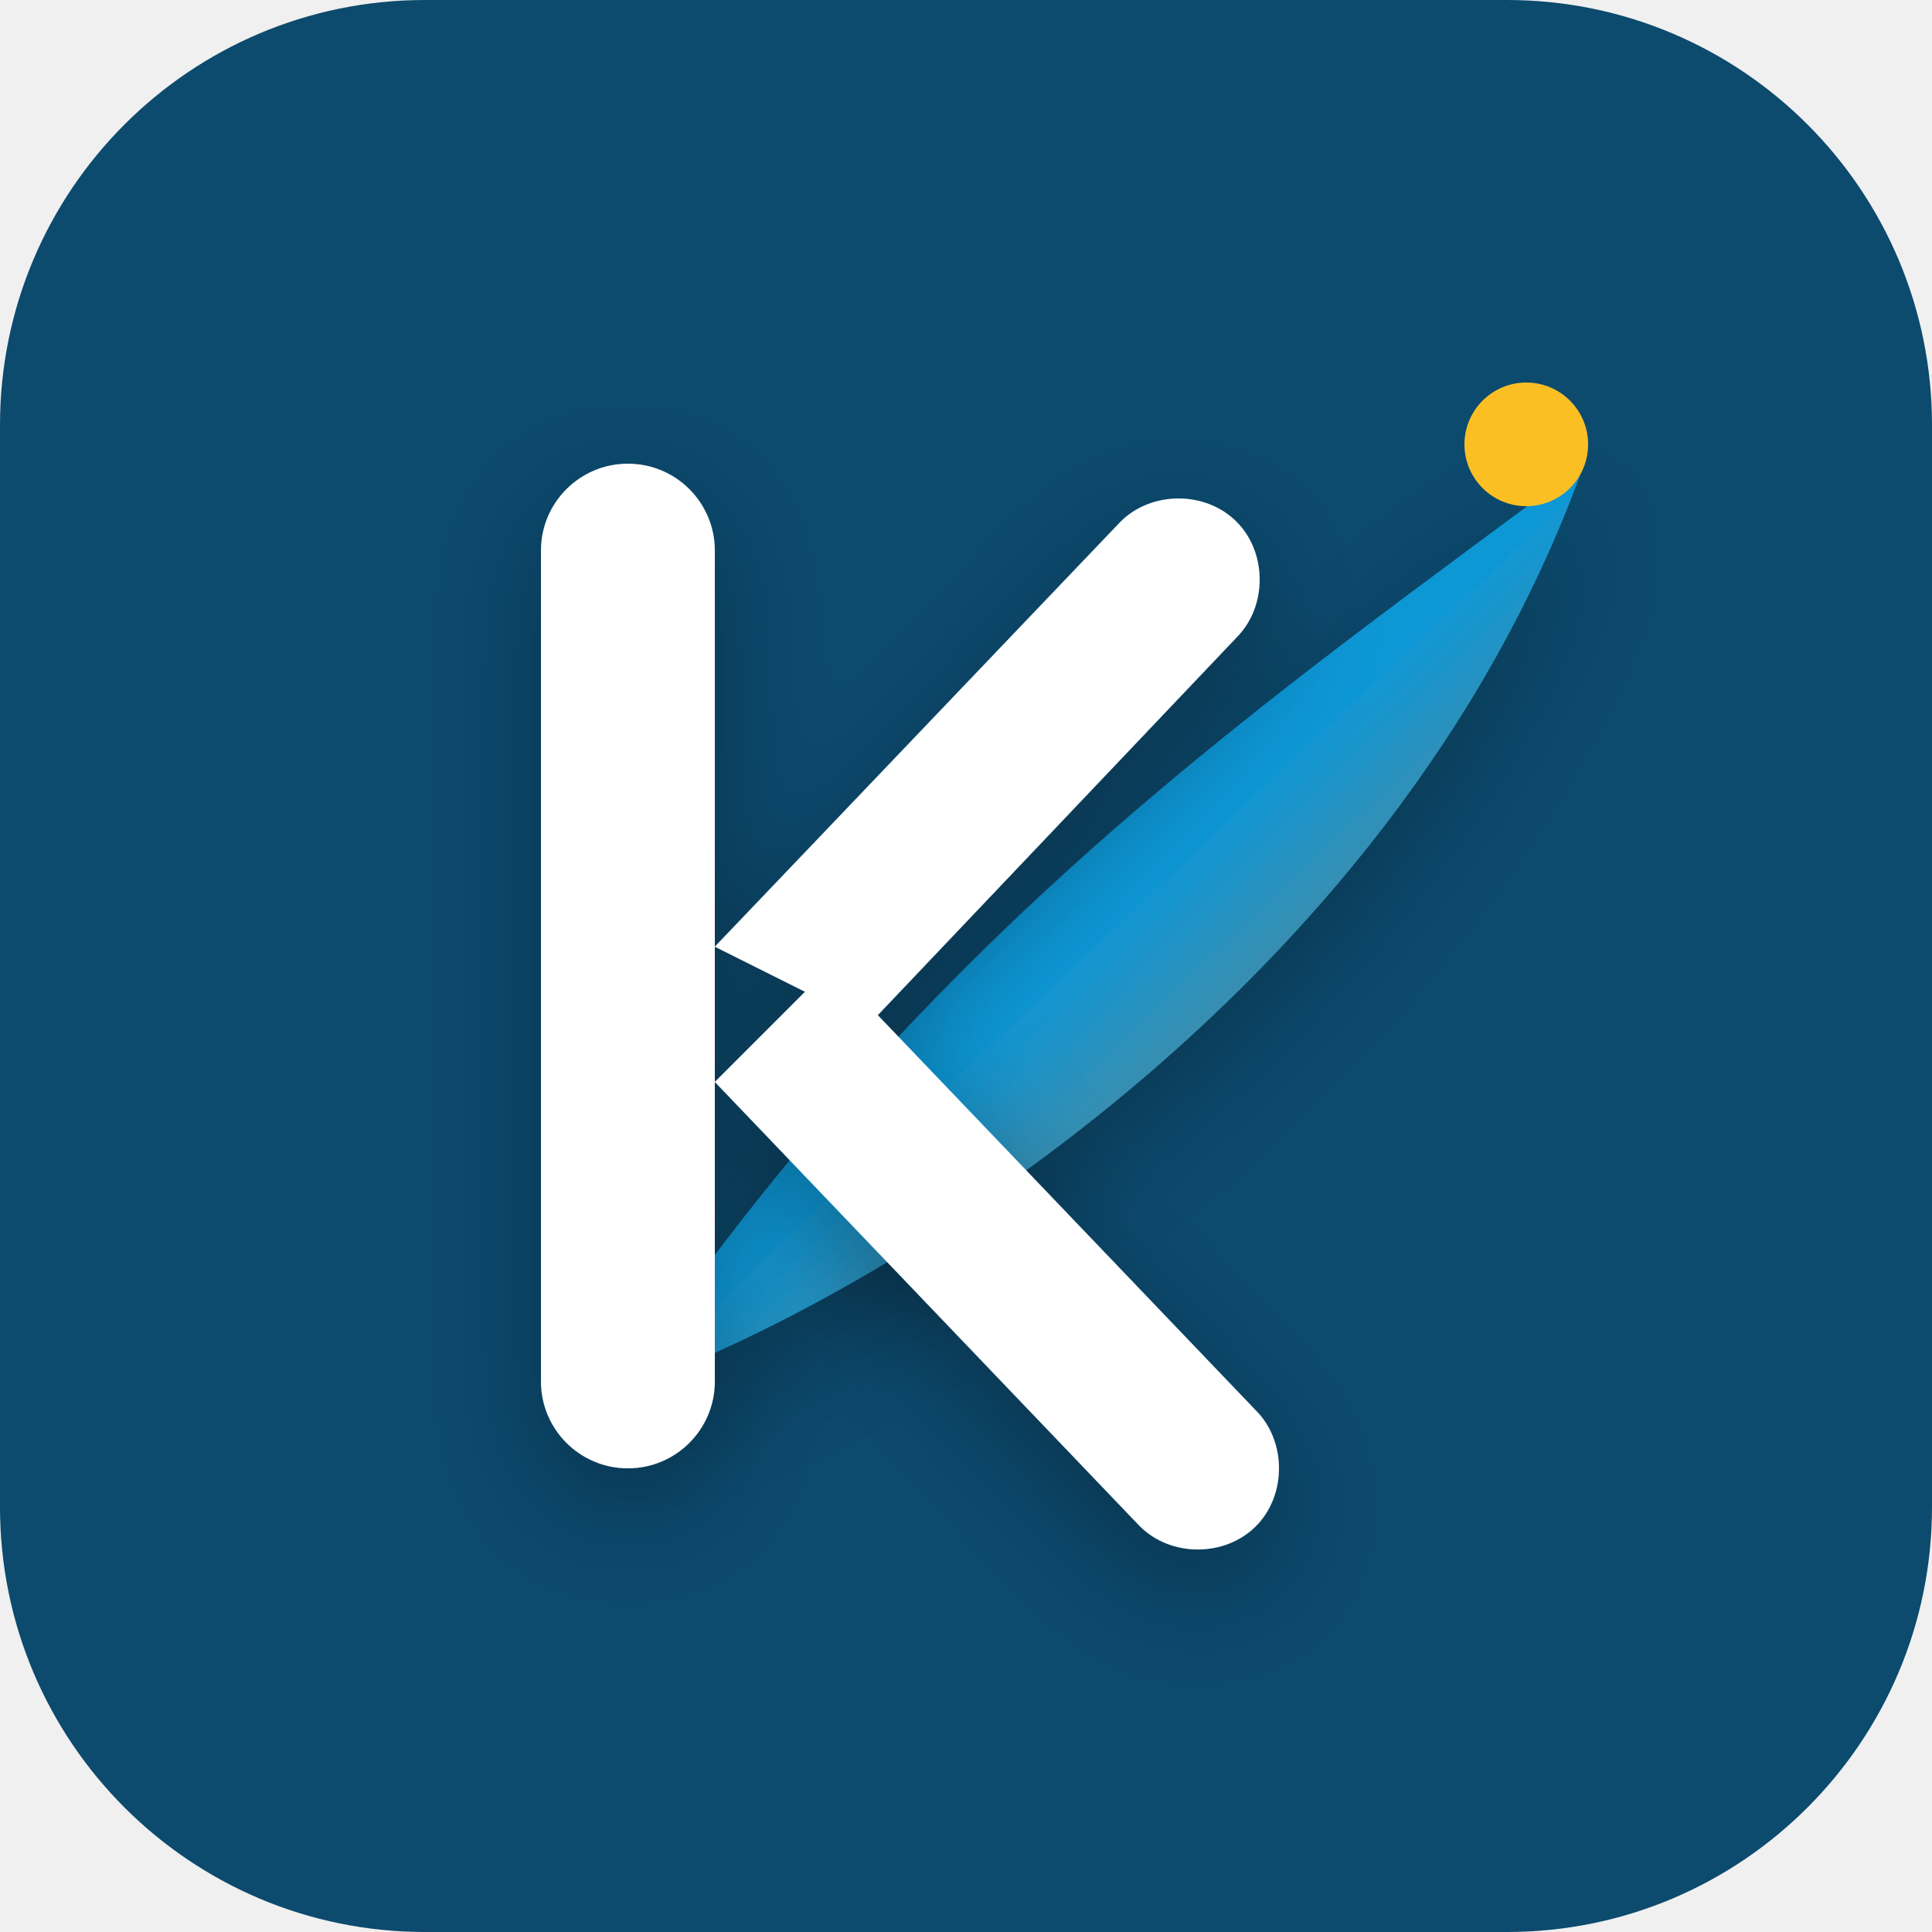
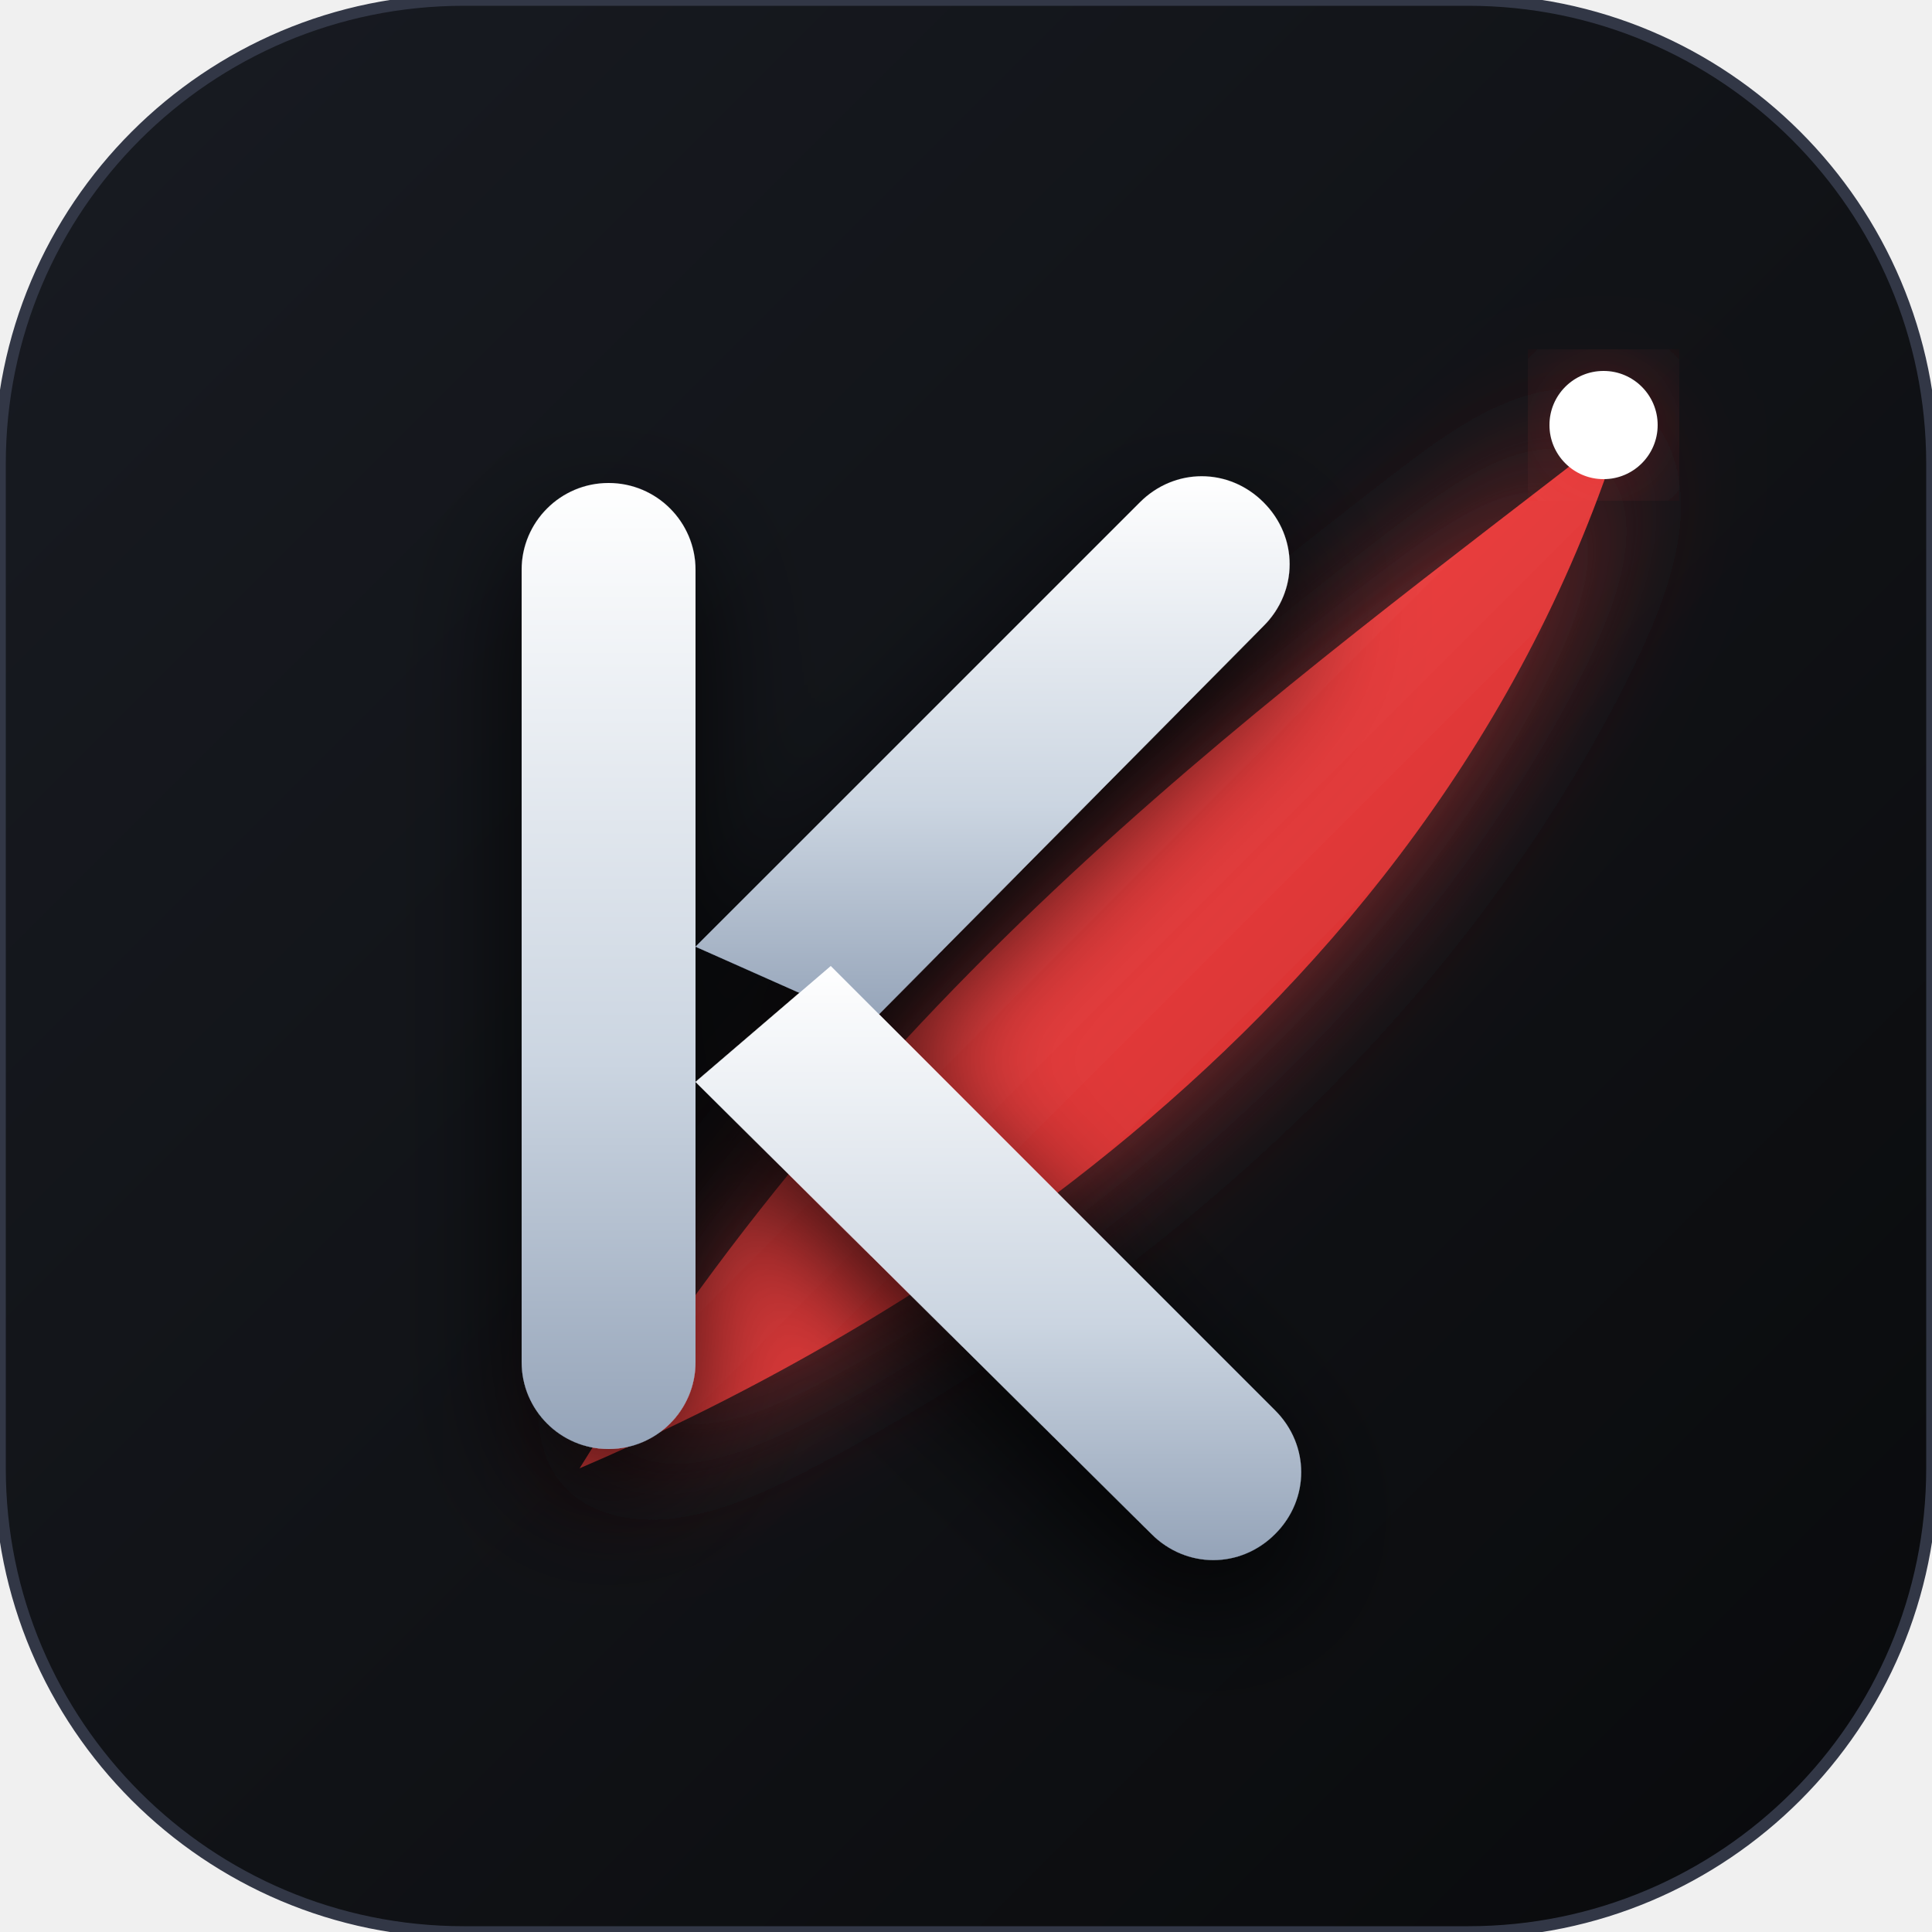
<svg xmlns="http://www.w3.org/2000/svg" viewBox="0 0 500 500" width="100%" height="100%">
  <defs>
-     <linearGradient id="brandGrad" x1="0%" y1="0%" x2="100%" y2="100%">
-       <stop offset="0%" stop-color="#0284c7" />
-       <stop offset="50%" stop-color="#0ea5e9" />
-       <stop offset="100%" stop-color="#f97316" />
+     <linearGradient id="charcoalGrad" x1="0%" y1="0%" x2="100%" y2="100%">
+       <stop offset="0%" stop-color="#181b22" />
+       <stop offset="50%" stop-color="#111317" />
+       <stop offset="100%" stop-color="#090a0c" />
    </linearGradient>
-     <filter id="shadow" x="-20%" y="-20%" width="140%" height="140%">
-       <feDropShadow dx="0" dy="10" stdDeviation="15" flood-color="#000" flood-opacity="0.3" />
+     <linearGradient id="signalGrad" x1="0%" y1="0%" x2="100%" y2="100%">
+       <stop offset="0%" stop-color="#f87171" />
+       <stop offset="40%" stop-color="#ef4444" />
+       <stop offset="100%" stop-color="#b91c1c" />
+     </linearGradient>
+     <linearGradient id="silverGrad" x1="0%" y1="0%" x2="0%" y2="100%">
+       <stop offset="0%" stop-color="#ffffff" />
+       <stop offset="60%" stop-color="#cbd5e1" />
+       <stop offset="100%" stop-color="#94a3b8" />
+     </linearGradient>
+     <filter id="signalGlow" x="-20%" y="-20%" width="140%" height="140%">
+       <feDropShadow dx="0" dy="0" stdDeviation="18" flood-color="#ef4444" flood-opacity="0.6" />
+     </filter>
+     <filter id="cardShadow" x="-20%" y="-20%" width="140%" height="140%">
+       <feDropShadow dx="0" dy="12" stdDeviation="16" flood-color="#000000" flood-opacity="0.8" />
    </filter>
  </defs>
-   <rect width="500" height="500" rx="110" fill="#0c4a6e" />
-   <path d="M 160 360 C 220 340, 360 260, 410 120 C 330 180, 240 240, 160 360 Z" fill="url(#brandGrad)" opacity="0.85" filter="url(#shadow)" />
-   <g fill="#ffffff" filter="url(#shadow)">
-     <rect x="140" y="120" width="45" height="260" rx="22.5" />
-     <path d="M 185 245 L 290 135 C 298 127 312 127 320 135 C 328 143 328 157 320 165 L 225 265 Z" />
-     <path d="M 215 250 L 325 365 C 333 373 333 387 325 395 C 317 403 303 403 295 395 L 185 280 Z" />
+   <rect width="500" height="500" rx="120" fill="url(#charcoalGrad)" stroke="#323746" stroke-width="3" />
+   <path d="M 150 380 C 220 350, 370 270, 420 110 C 330 180, 230 250, 150 380 Z" fill="url(#signalGrad)" filter="url(#signalGlow)" />
+   <g fill="url(#silverGrad)" filter="url(#cardShadow)">
+     <rect x="135" y="125" width="45" height="250" rx="22.5" />
+     <path d="M 180 245 L 295 130 C 304 121 318 121 327 130 C 336 139 336 153 327 162 L 225 265 Z" />
+     <path d="M 215 250 L 330 365 C 339 374 339 388 330 397 C 321 406 307 406 298 397 L 180 280 Z" />
  </g>
-   <circle cx="395" cy="115" r="16" fill="#fbbf24" />
+   <circle cx="415" cy="110" r="14" fill="#ffffff" filter="url(#signalGlow)" />
</svg>
